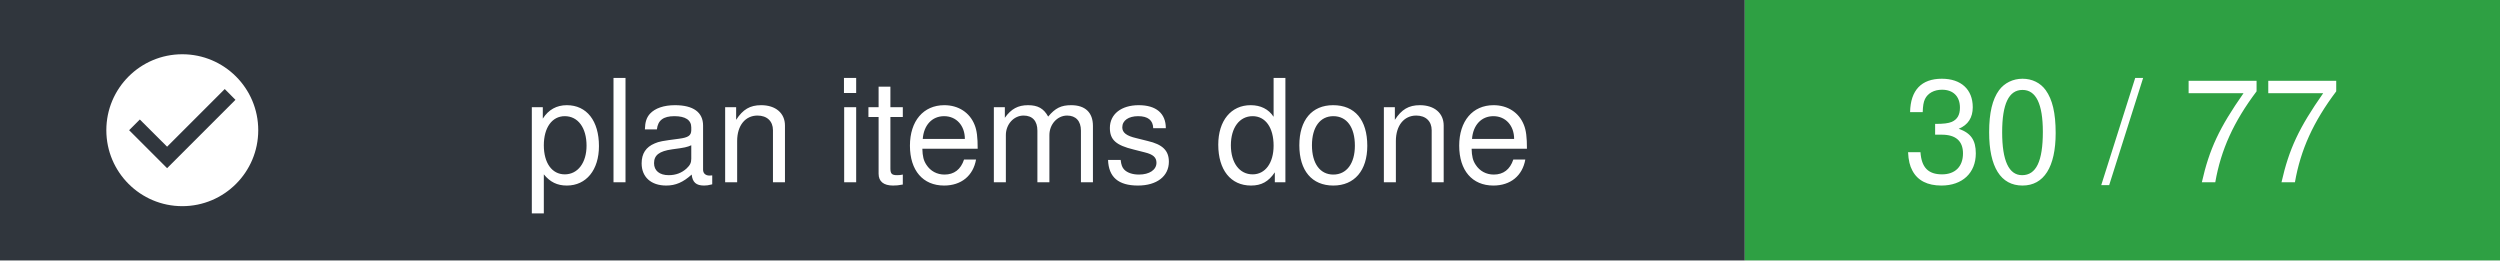
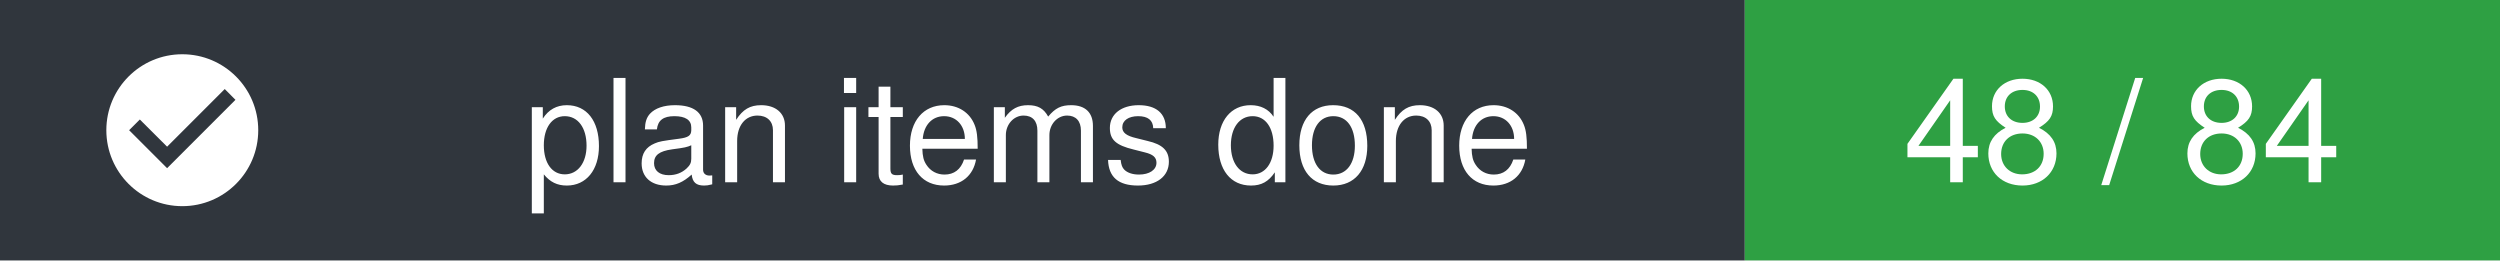
- <svg xmlns="http://www.w3.org/2000/svg" width="192" height="20" role="img" aria-label="plan items done: 30 / 77">
+ <svg xmlns="http://www.w3.org/2000/svg" width="192" height="20" role="img" aria-label="plan items done: 48 / 84">
  <rect width="134" height="20" fill="#30363d" />
  <rect x="134" width="58" height="20" fill="#2ea043" />
  <svg x="7" y="3" width="14" height="14" viewBox="0 0 24 24" fill="#fff">
    <path d="M12 2a10 10 0 1 0 0 20 10 10 0 0 0 0-20zm-2 15-5-5 1.41-1.41L10 14.17l7.59-7.59L19 8l-9 9z" />
  </svg>
  <g fill="#fff" font-family="Segoe UI,Helvetica,Arial,sans-serif" font-size="11" text-anchor="middle">
    <text x="79.0" y="14">plan items done</text>
-     <text x="163.0" y="14">30 / 77</text>
+     <text x="163.0" y="14">48 / 84</text>
  </g>
</svg>
